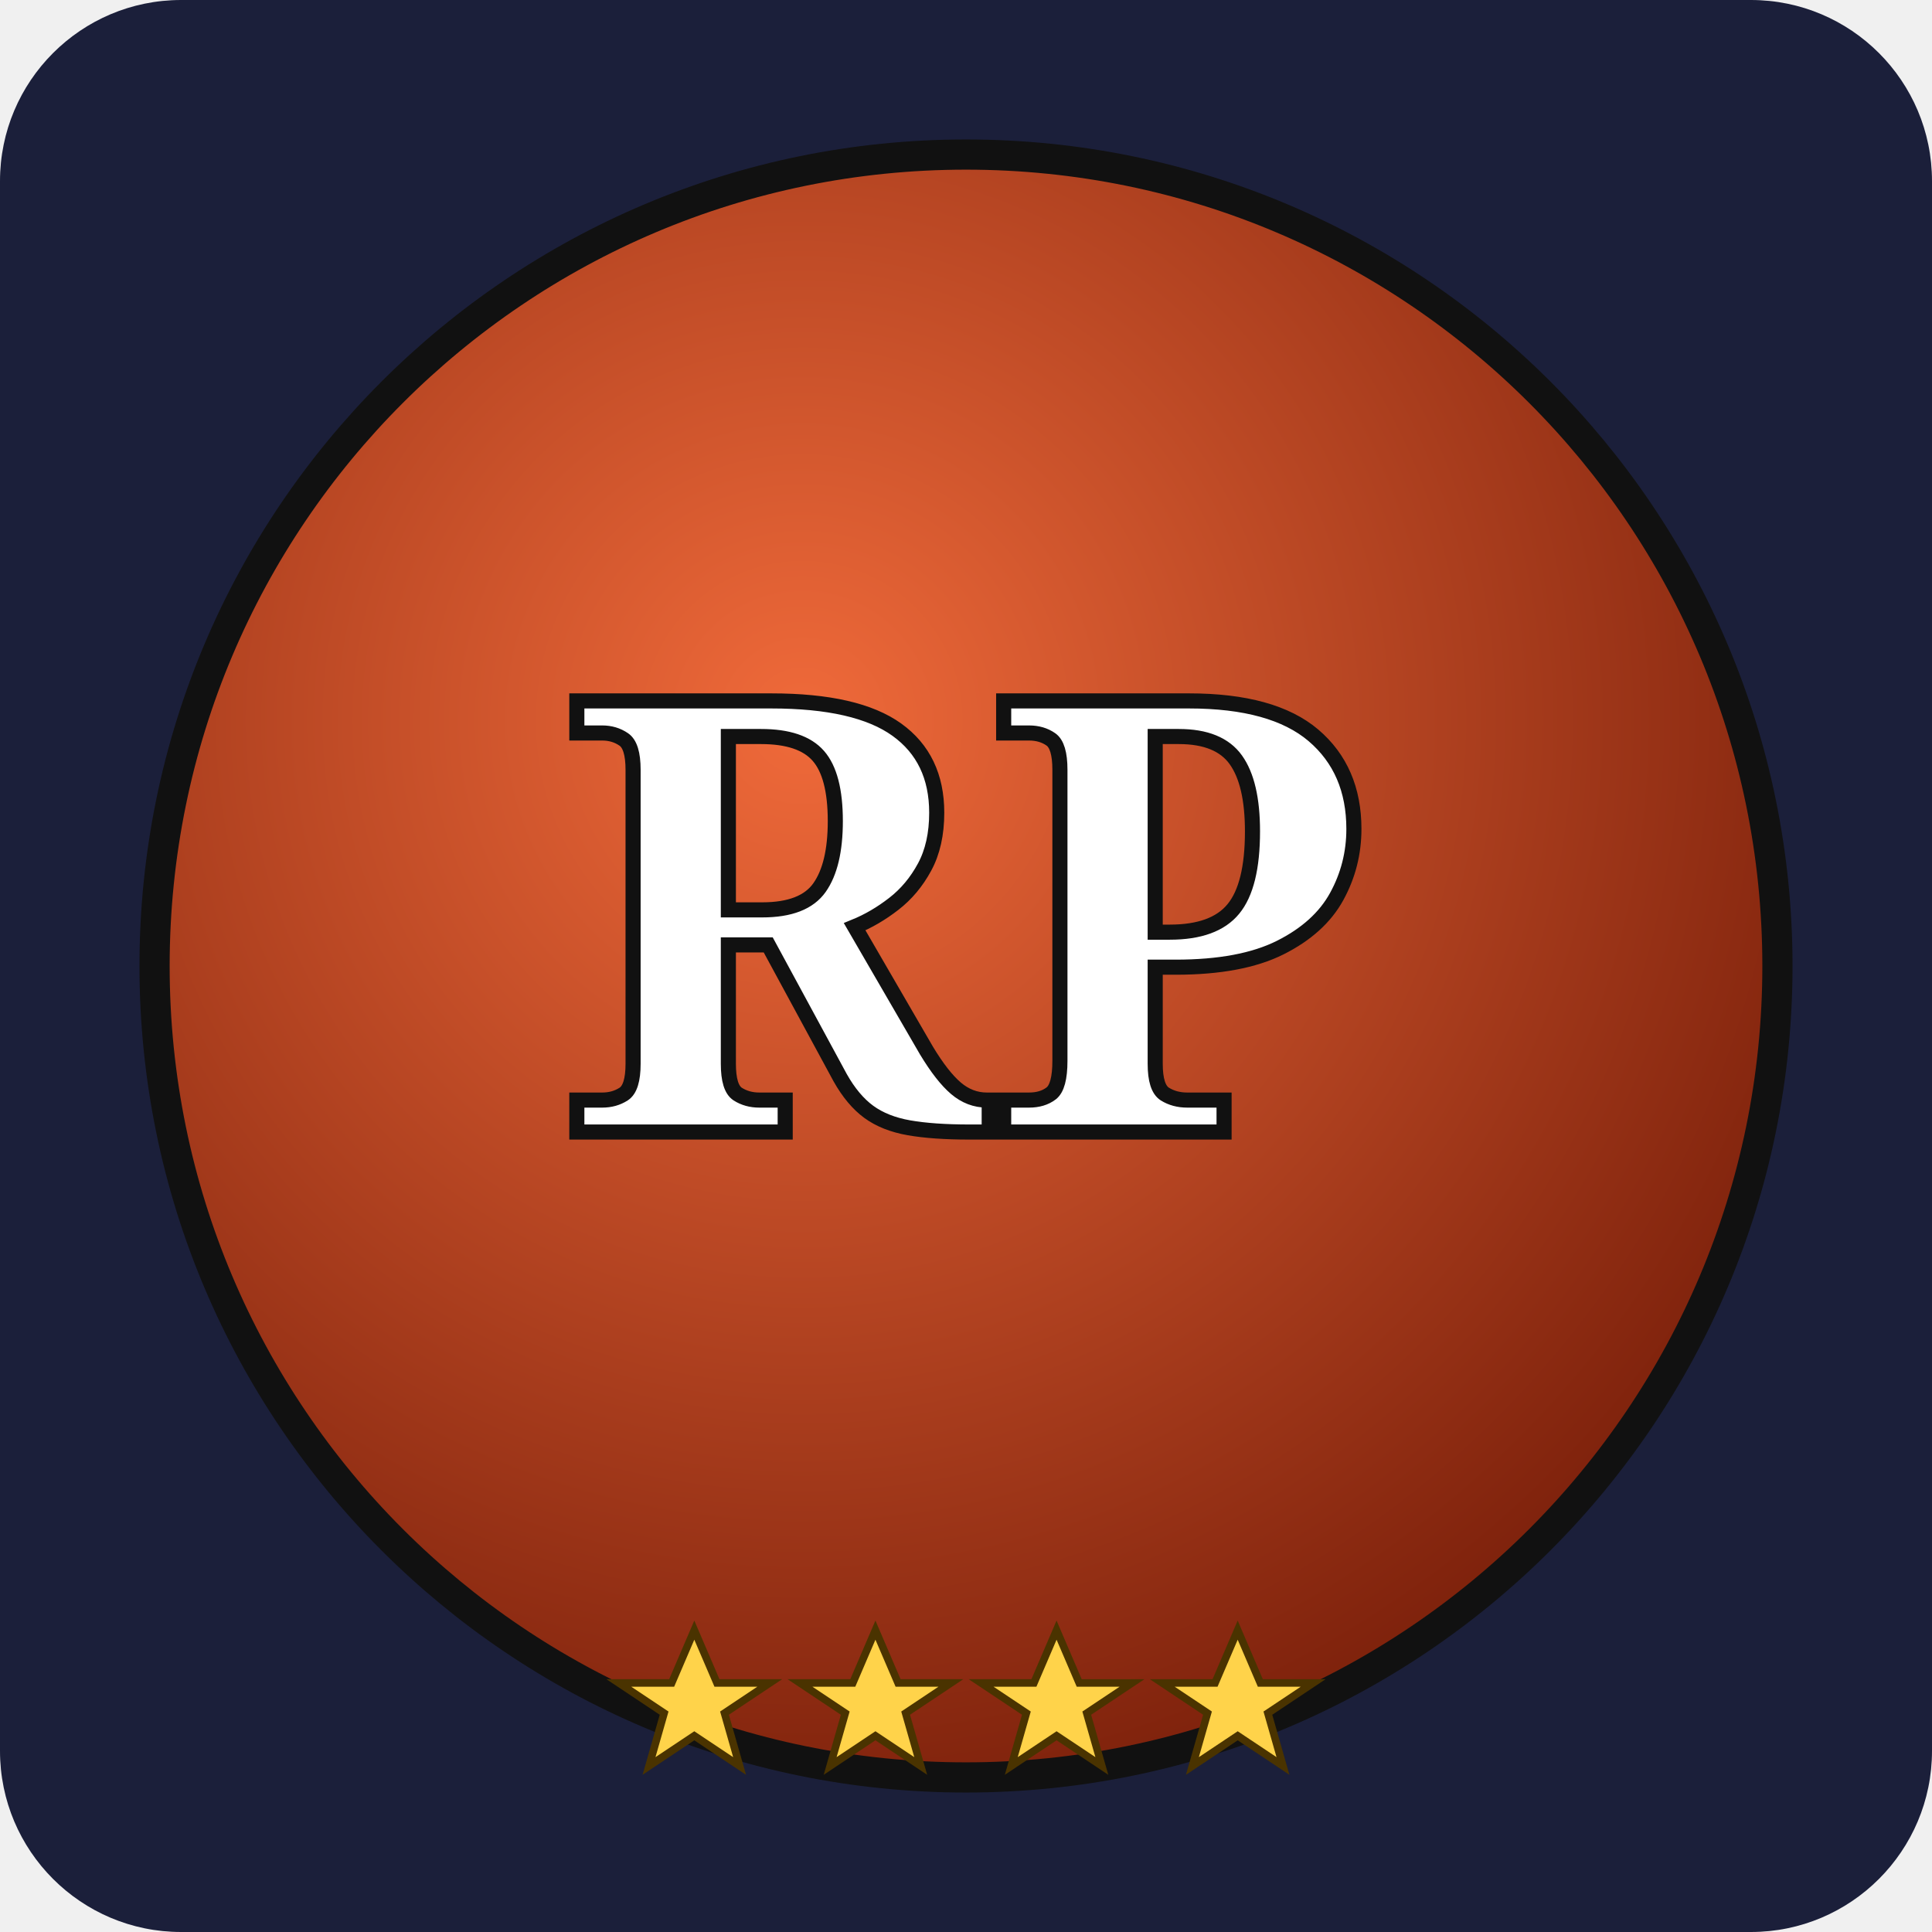
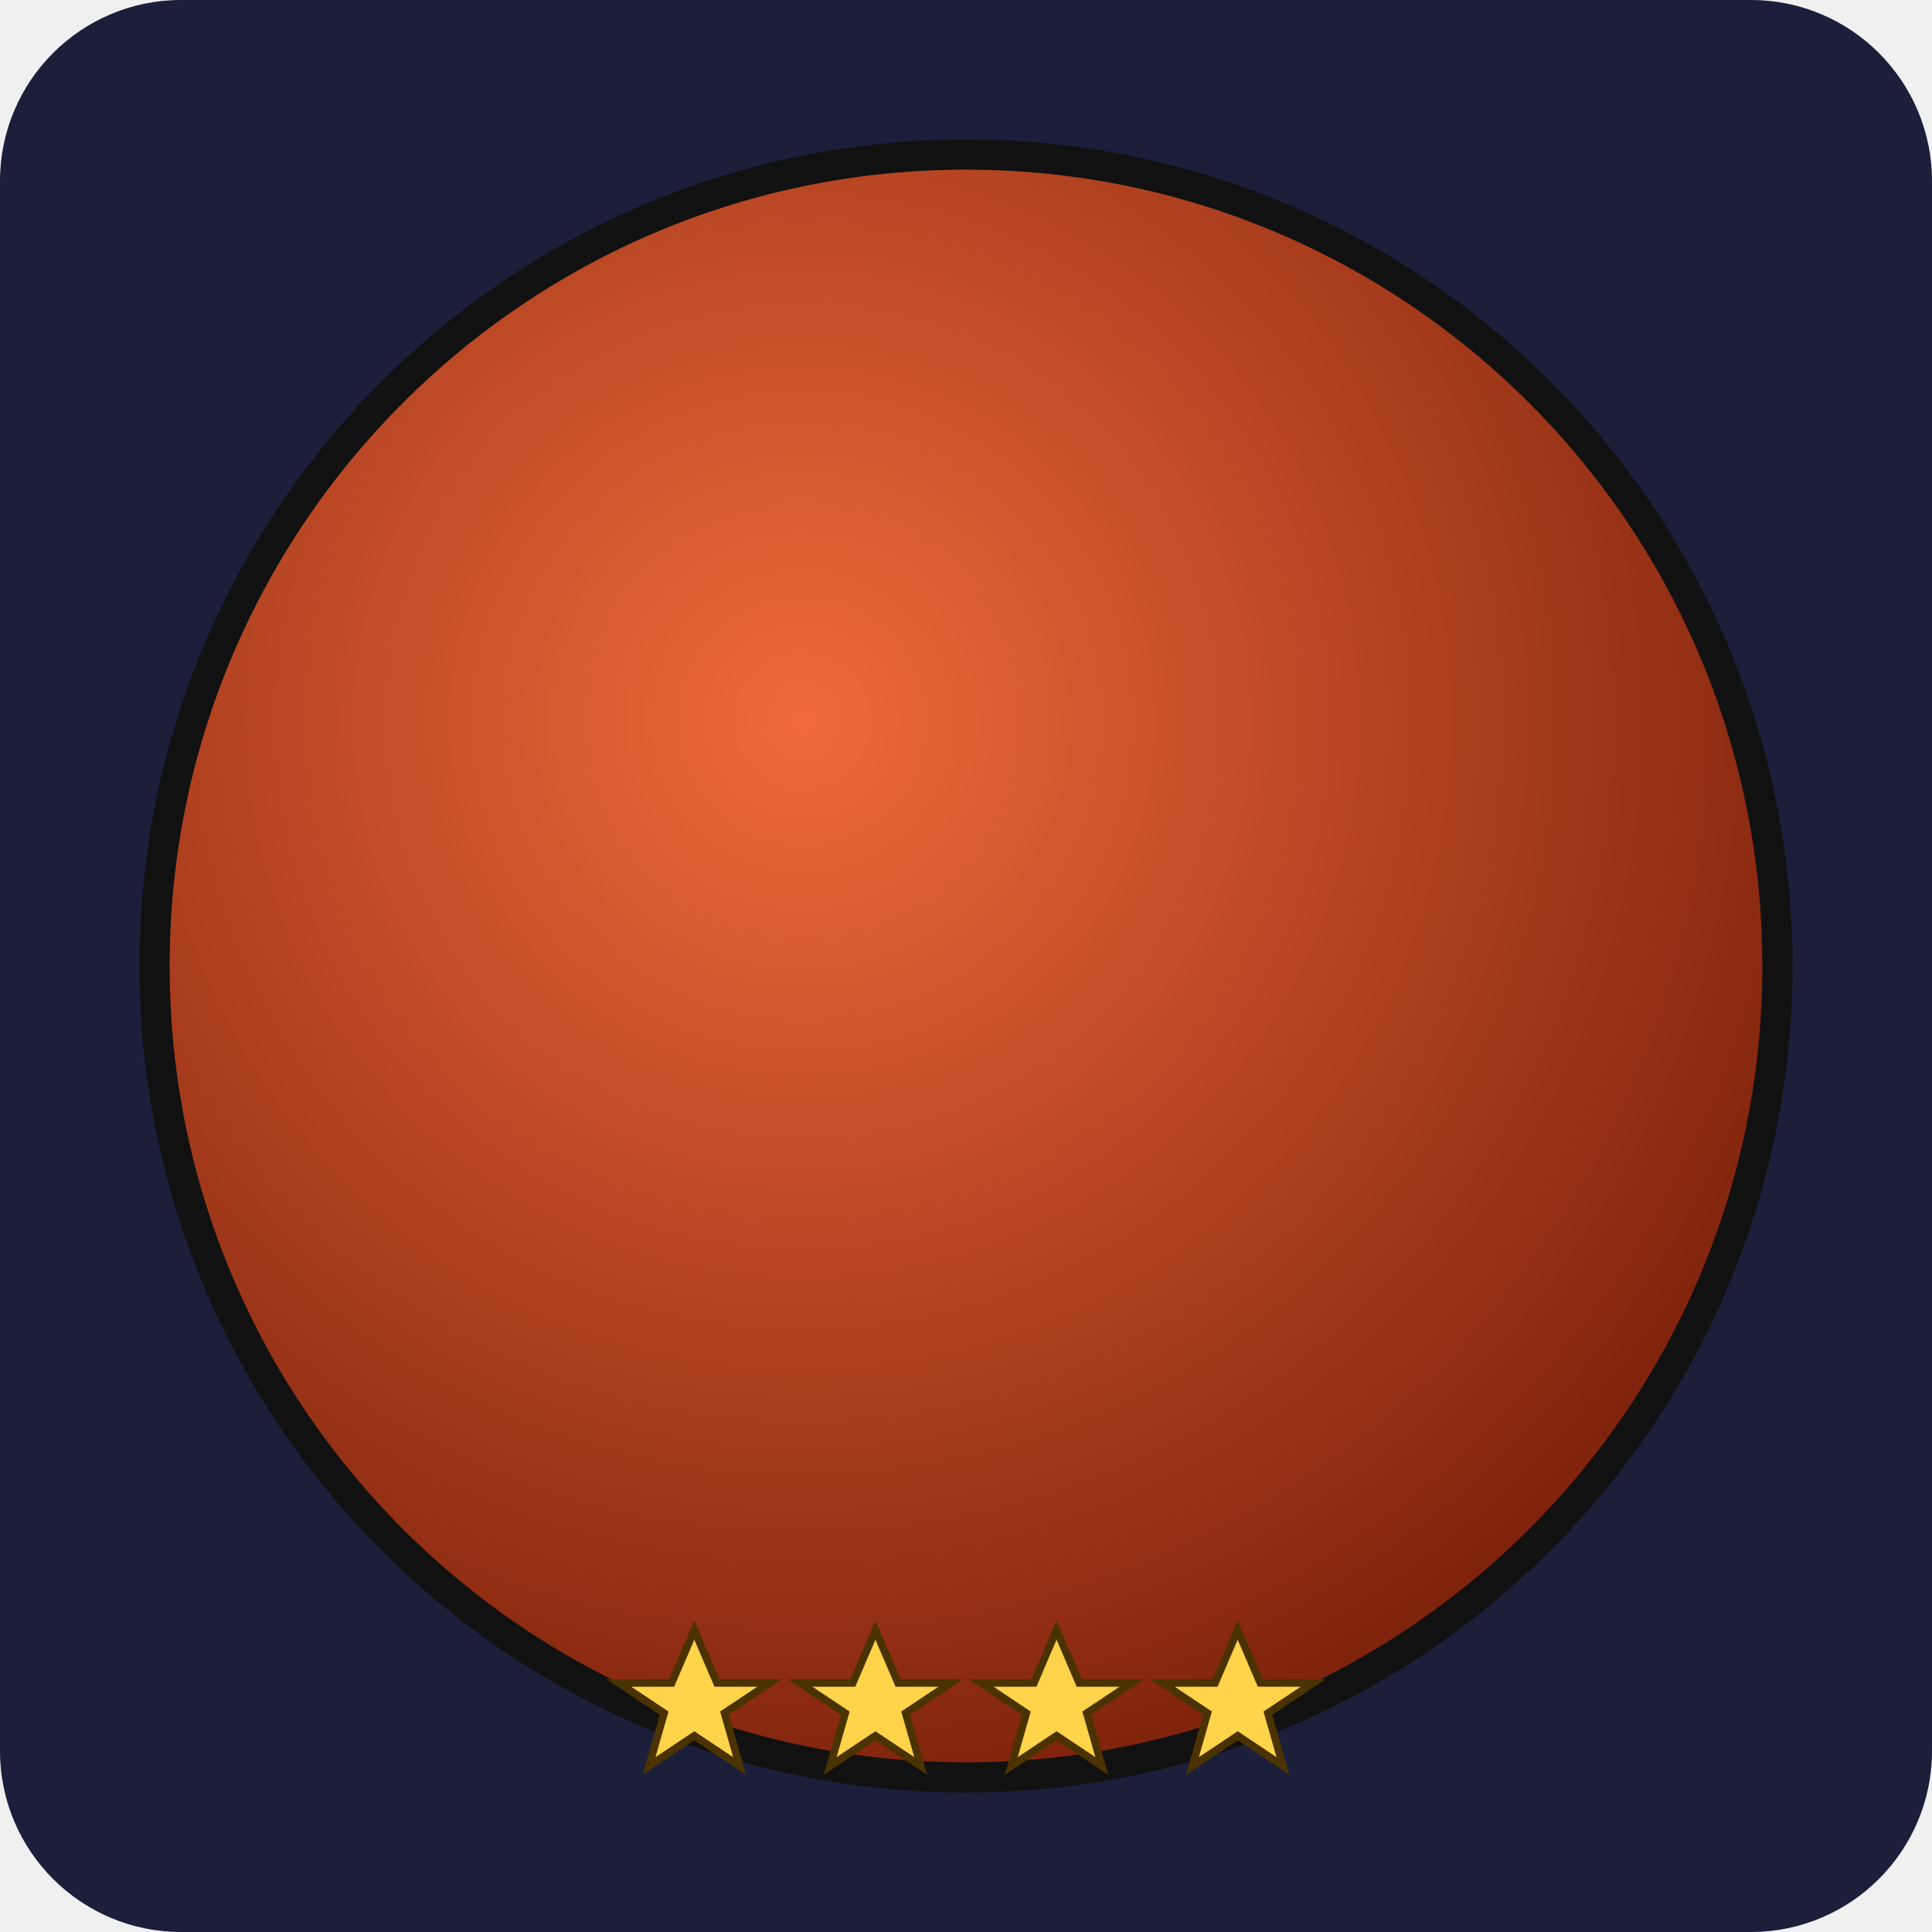
<svg xmlns="http://www.w3.org/2000/svg" width="256" height="256" viewBox="0 0 256 256">
  <defs>
    <radialGradient id="g" cx="40%" cy="35%" r="70%">
      <stop offset="0" stop-color="#f06a3a" />
      <stop offset="1" stop-color="#7a1f0a" />
    </radialGradient>
  </defs>
  <rect width="256" height="256" rx="24" fill="#1b1f3a" />
  <circle cx="128.0" cy="128.0" r="107.52" fill="url(#g)" stroke="#111" stroke-width="4" />
-   <text x="128.0" y="150.0" font-family="Georgia, serif" font-size="80" font-weight="bold" text-anchor="middle" fill="#fff" stroke="#111" stroke-width="2">RP</text>
  <polygon transform="translate(82.0,216) scale(1)" points="10,0 13,7 20,7 14,11 16,18 10,14 4,18 6,11 0,7 7,7" fill="#ffd34a" stroke="#4a3300" stroke-width="1" />
  <polygon transform="translate(106.0,216) scale(1)" points="10,0 13,7 20,7 14,11 16,18 10,14 4,18 6,11 0,7 7,7" fill="#ffd34a" stroke="#4a3300" stroke-width="1" />
  <polygon transform="translate(130.0,216) scale(1)" points="10,0 13,7 20,7 14,11 16,18 10,14 4,18 6,11 0,7 7,7" fill="#ffd34a" stroke="#4a3300" stroke-width="1" />
  <polygon transform="translate(154.0,216) scale(1)" points="10,0 13,7 20,7 14,11 16,18 10,14 4,18 6,11 0,7 7,7" fill="#ffd34a" stroke="#4a3300" stroke-width="1" />
</svg>
